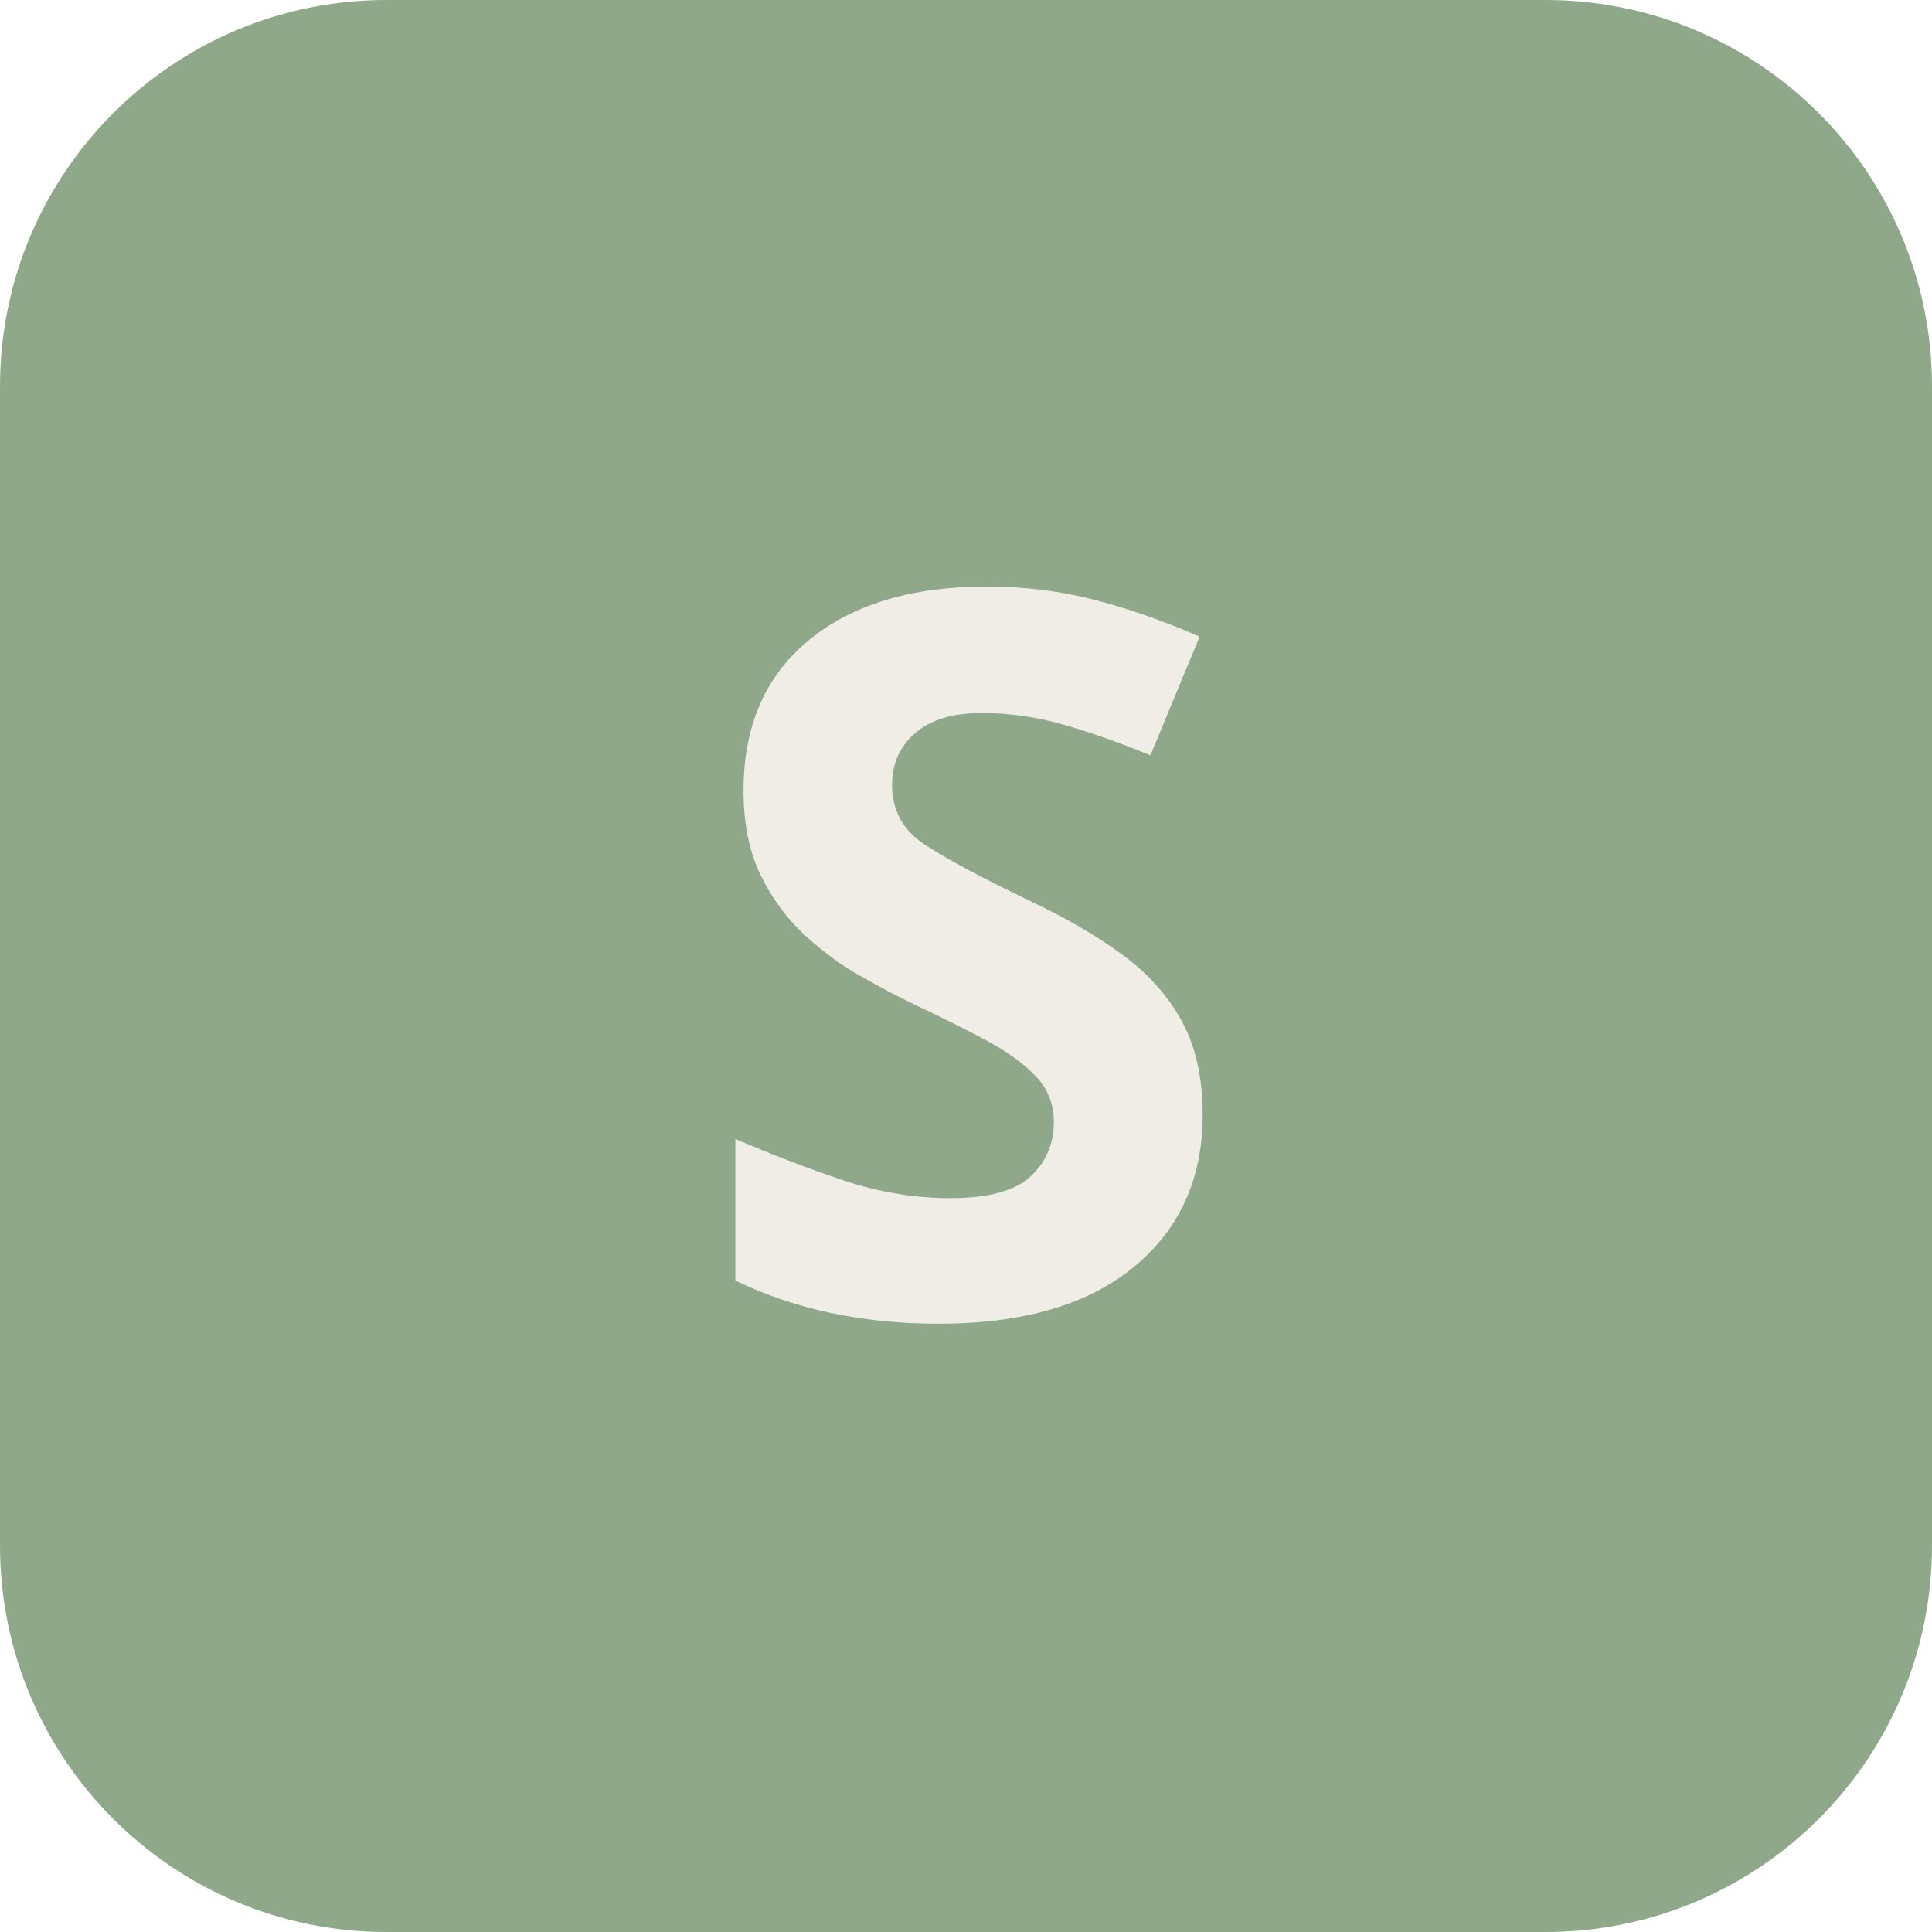
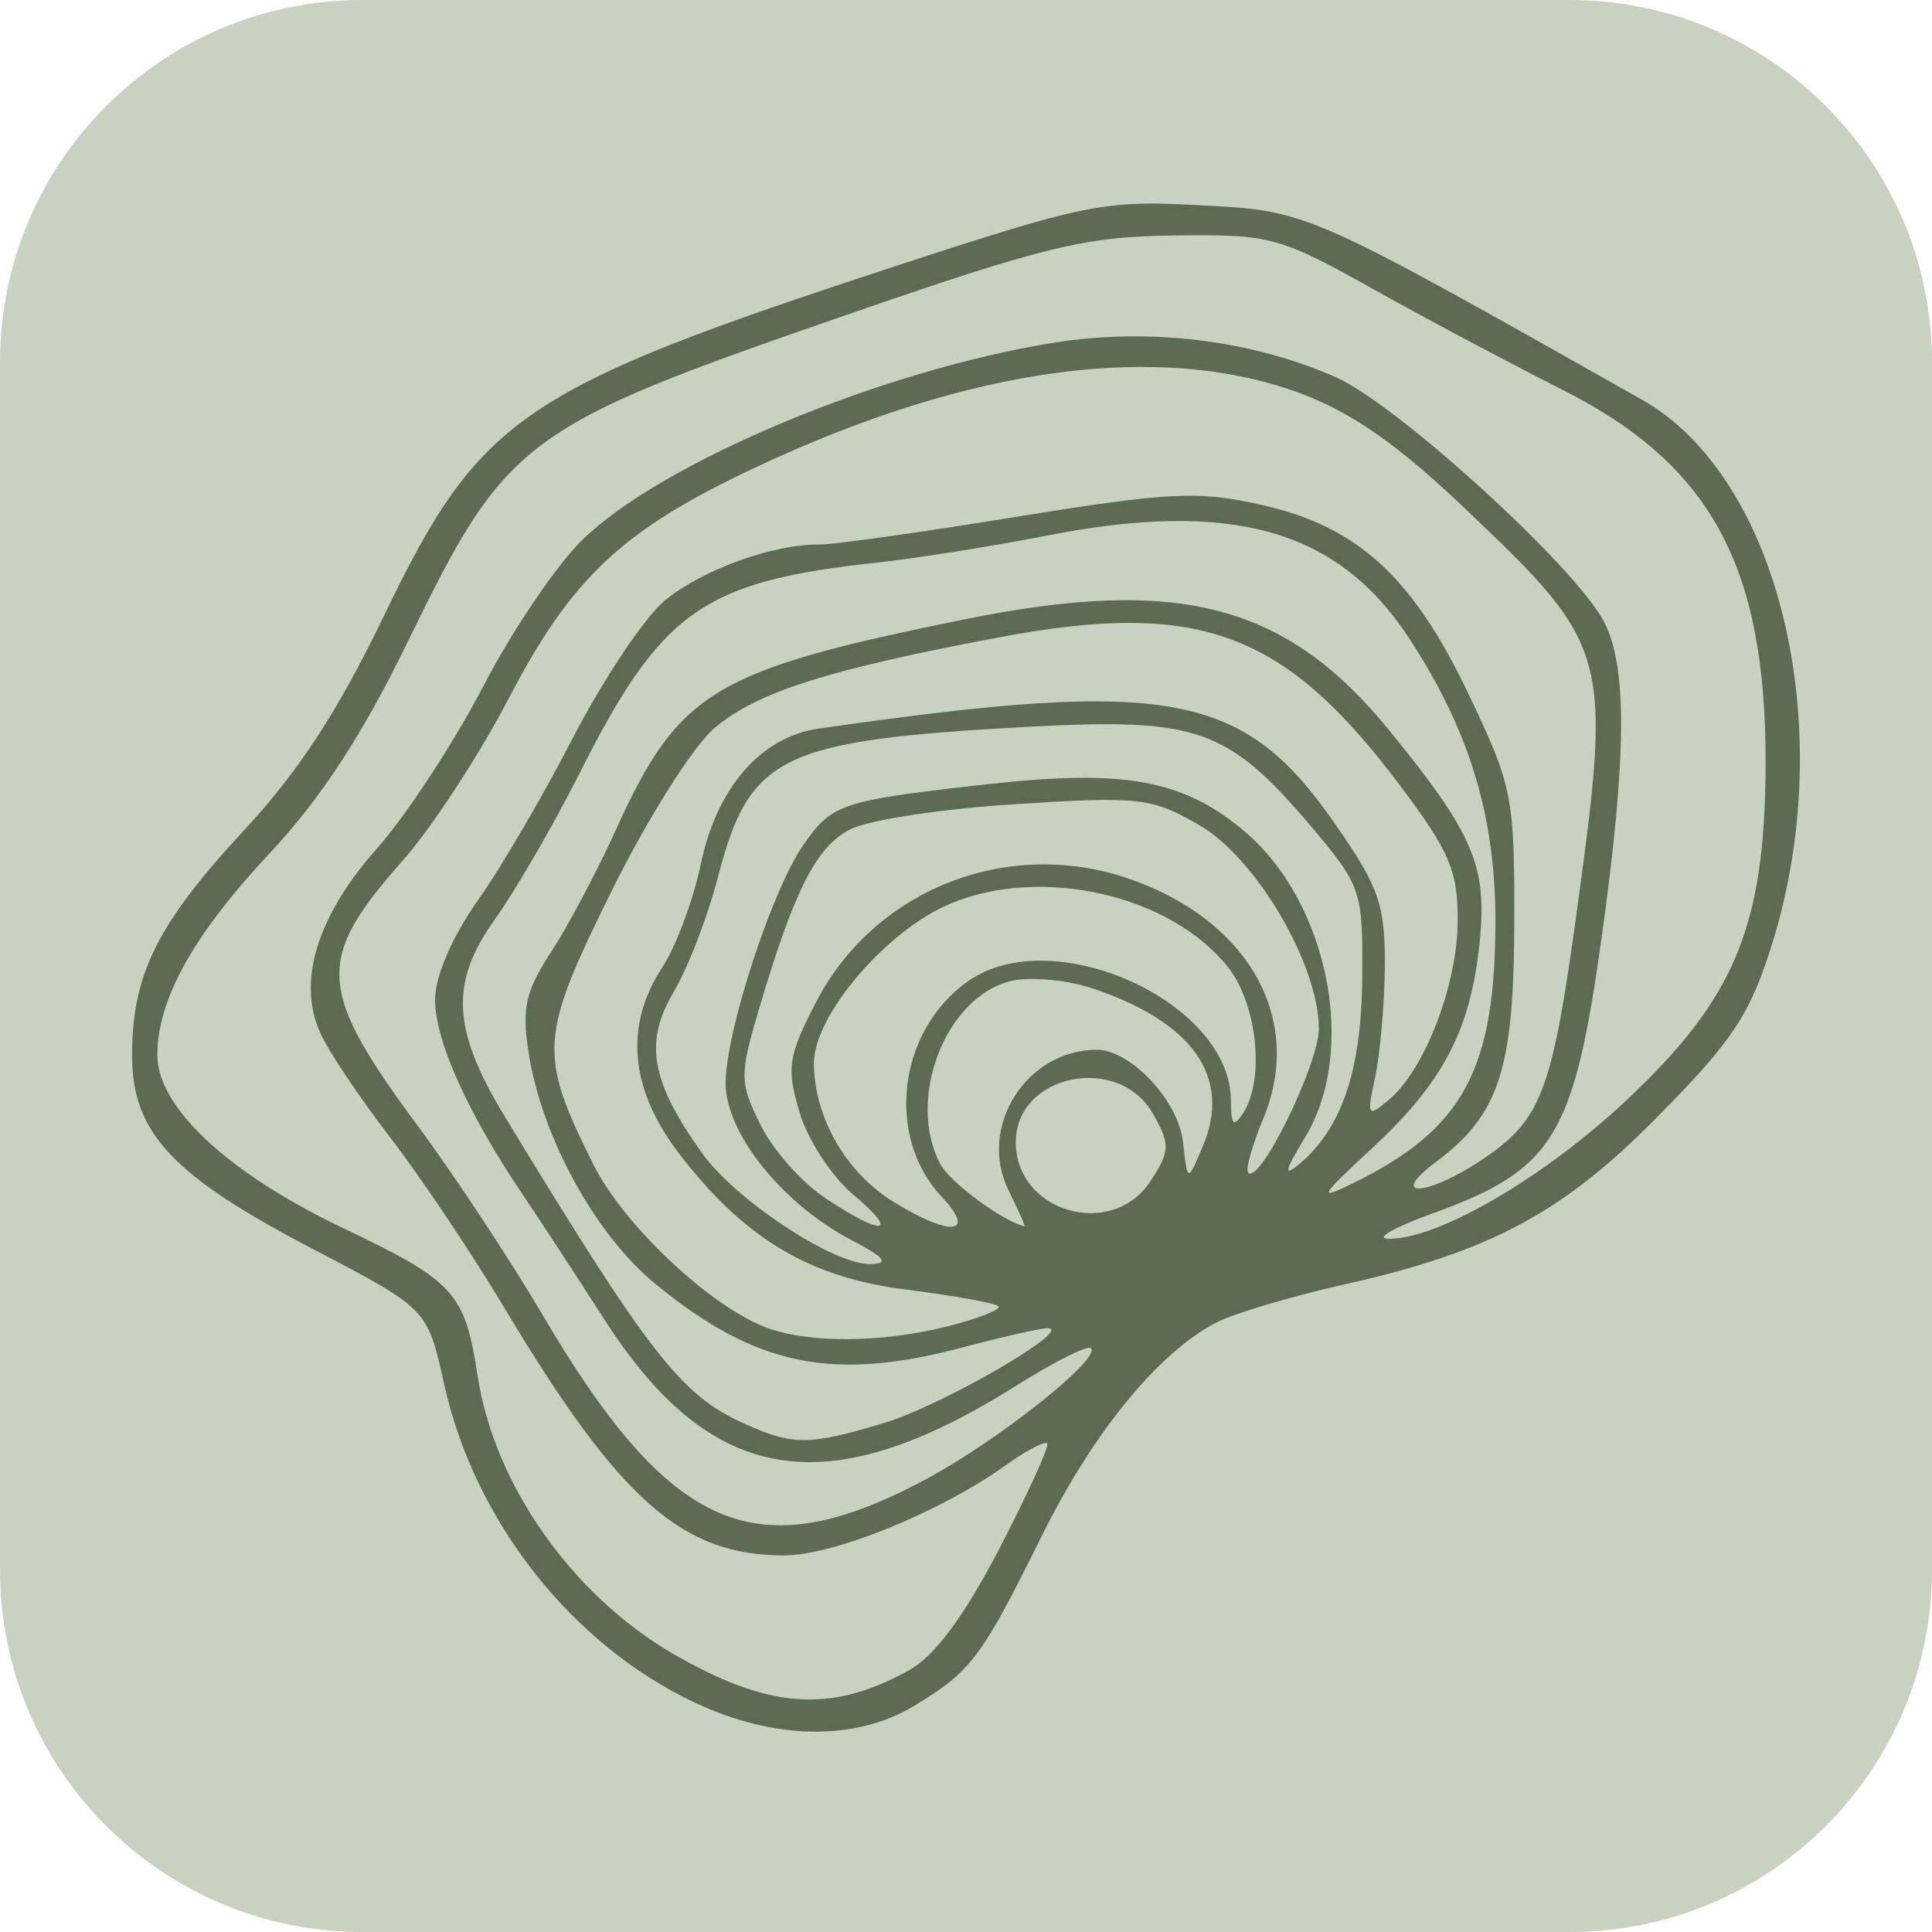
- <svg xmlns="http://www.w3.org/2000/svg" viewBox="0 0 100 100">
-   <rect width="100" height="100" rx="20" fill="#8fa88a" />
-   <text x="50" y="68" font-family="sans-serif" font-size="52" font-weight="900" text-anchor="middle" fill="#f0ede6">S</text>
+ <svg xmlns="http://www.w3.org/2000/svg" viewBox="0 0 512 512">
+   <rect width="512" height="512" fill="#c9d2c1" rx="96" />
+   <path fill="#5d6a54" d="M183.9 451.1c-32.5-15.4-58.2-48.1-66.2-84.3-4.4-19.9-4.4-19.9-34.2-35.5C45.6 311.6 35 300.2 35 279.7c0-21.5 6.7-34.9 29.7-59.7 14.5-15.6 24.9-31.6 37.1-56.9 25.4-52.7 36.1-60 135.6-92.6C287.8 54 292.6 53 318 54.4c28.7 1.5 27.7 1 117.1 51.5 36.4 20.5 52.3 86.6 34.7 143.7-5.9 19-10.3 25.8-29.7 45.5-25.5 26.1-44.9 36.6-83.9 45.3-13.8 3.1-28.9 7.6-33.7 10-15.4 7.9-32.7 29-46.4 56.6-16 32.3-18.6 35.8-33.7 45-15.7 9.5-37.2 9.2-58.5-.9m56.9-8.4c6.8-3.7 14.6-14.2 24-32.2 7.6-14.7 13.4-27.3 12.7-28-.7-.6-5.7 2-11.1 5.9-17.4 12.4-45.3 23.7-58.4 23.8-27.1.1-43.7-14.5-74.1-65.2-8.8-14.8-22.6-35.3-30.6-45.7S87 278.5 84.9 273.8c-6.2-13.6-.9-30.9 14.7-48.6 7.8-8.7 20.5-28.1 28.3-43 7.7-14.9 19.6-32.5 26.4-39.1 21.2-20.7 79.4-45 125.1-52.3 25.2-4 52.3-.7 74.7 9.2 16.3 7.3 63.5 50.3 71 64.8 6.2 11.9 6 35.9-.6 83.3-7.4 53.2-12.7 61.9-45.2 73.6-9.9 3.6-15 6.5-11.4 6.6 13.1.2 41.1-16.1 62.9-36.5 29-27.2 36.9-46.2 37.1-89 .2-53-14.6-80-54.8-100-11.9-6-33.8-17.6-48.5-25.8-25.7-14.4-27.8-14.9-53.5-14.6-23.6.3-34 2.8-86.9 21.1-85.9 29.7-89.9 32.6-116.3 86.9-11.9 24.4-22.7 41-36.5 55.8-20.2 21.6-29.7 38.7-29.7 53.4 0 13.8 18.6 31.2 48.9 45.7 30 14.3 32.6 17.2 36 39.5 4.4 28.5 24.8 57.6 51.3 73.2 25.6 14.9 42.1 16.2 62.9 4.7m4.8-50.8c19.1-10.3 46.3-31.9 43.5-34.6-.9-.9-9.7 3.6-19.6 9.8-50.4 31.8-81.2 26.8-109.7-18-6.7-10.4-16.2-25-21.2-32.4-14.7-21.8-23.3-40.9-23.3-51.8 0-6.1 4.4-16.4 11.2-26.1 6.2-8.7 17.7-28.4 25.5-43.6 7.9-15.2 18.7-31.4 24-35.9 9.8-8.2 28.9-15.2 41.4-15 3.6 0 27.2-3.3 52.3-7.4 40.2-6.5 47.9-6.9 64.6-3.1 25.5 5.7 40.2 19.1 55.1 50.6 11.4 23.9 12 26.8 11.9 60.3-.1 38.7-4 50.7-20.7 63.2-13.4 10-2 9.1 12.8-1 15.1-10.3 18-17.9 24.5-65.6 9.3-67.8 8.7-70.1-29.2-106.1-18-17.2-30.3-25.8-43.9-30.9-37.3-13.9-87.5-7.2-144.2 19.4-35.7 16.7-49.1 29.3-66 61.8-7.8 14.9-20.4 34.2-28 42.7-23.2 26.3-22.7 34 4.8 71.1 9.2 12.5 23.6 34.3 32 48.5 34.3 58.5 57.1 68.3 102.2 44.1m-11.3-14.8c15.4-4.6 50.8-25.2 43.3-25.1-1.8 0-11.6 2.2-21.8 4.9-35 9.4-55.4 5.3-82.3-16.8-15.8-13-30-39-33.4-61.1-1.9-11.8-.8-16.4 6-26.8 4.5-6.9 12.3-21.6 17.3-32.7 16.6-36.4 25.8-41.9 92.4-55.4 56.8-11.5 85.1-4 112.4 29.5 22.4 27.5 26 35.9 23.9 56.3-2.4 23.2-9.7 37-28.6 54.5-13.7 12.7-14.4 13.8-5.2 9.3 29.7-14.5 38.1-30.3 38-70.7-.2-27.4-7.1-49.9-23.1-74.2-18.8-28.5-46.8-36.4-95.6-26.9-14.7 2.9-35.1 6.1-45.2 7.2-46.3 5-57.2 12.8-79.1 56.4-6.7 13.2-16.6 30.4-22.2 38.2-11.9 16.7-11.3 29.1 2.5 51.9 38.5 63.4 46.9 74.2 63.7 81.7 12.9 5.8 17.1 5.8 37-.2m16.8-25.6c8.3-2.1 14.3-4.5 13.5-5.3-.8-.9-11.7-2.8-24.1-4.4-26.1-3.2-43.3-13.6-60.7-36.3-12.9-17-14.4-33.7-4.3-49.1 3.6-5.5 8.2-17.8 10.2-27.3 4.2-20.3 15.9-33.8 31.2-36 93.8-13.5 112.8-9.9 137.5 26.1 11.1 16 12.7 20.8 12.6 37-.1 10.2-1.3 23.4-2.6 29.4-2.2 10.2-2 10.6 3.6 5.9 9.5-7.8 18.2-30.4 18.3-47.3.1-13.4-2.1-18.5-15.4-36.2-30.5-40.6-53-49-105.6-39.2-45.8 8.6-64.7 14.6-75.9 24.1-5.6 4.7-17.7 23.8-27.3 43.2-19.2 38.8-19.5 43.2-4.7 72.8 8 15.7 30 36.6 45.1 42.7 11.2 4.4 30.7 4.4 48.6-.1m-25.7-23c-18.2-9.6-33.1-28.3-33.1-41.4 0-13.6 12.2-51.1 20.6-63.2 7.7-11 9.9-11.7 49-16.1 36.2-4 51.6-1.2 67.9 12.5 22.3 18.9 30.1 58.1 16 81.2-5.4 8.9-5.7 10.5-1.5 7 11.2-9.3 16.5-24.8 16.7-49.2.2-23.2-.2-24.4-13.2-39.9-22.4-26.4-30.2-29.2-75.2-26.8-65.8 3.6-73.9 7.5-82.3 39.7-2.7 10.5-8 24.3-11.9 30.8-7.7 13.2-5.9 23.5 7.6 42.4 8.7 12.4 35 29.7 44.6 29.5 5.2-.1 4-1.7-5.2-6.5m.6-12c-5.6-4.8-12-14.5-14.1-21.7-3.5-11.7-3.1-14.8 4.3-29.1 15.3-29.7 50.1-43.7 82.2-33.1 32.3 10.8 47.4 37.3 36.4 63.8-3 7.2-4.8 13.6-4 14.4 3.1 3.1 18.7-28.8 18.7-38.2 0-17-16.7-45.4-31.8-54-12.4-7.2-15.8-7.6-48.5-5.5-19.3 1.2-39.1 4.2-43.9 6.7-9 4.6-14.9 16.2-24.3 48.1-5 17-5 19 .5 30.1 3.2 6.6 10.9 15.3 17.2 19.5 15.4 10.3 20 9.6 7.3-1m23.6.7c-15.1-16-11.6-44.2 7-57.2 22.4-15.8 69.4 5.5 69.6 31.5 0 6.7.7 7.4 3.3 3.4 5.7-8.9 3.7-28.7-4-38.5-15.1-19.2-49.4-27.1-73.7-16.9-16.8 7-36.1 29.6-36.1 42.2 0 14.3 8.5 29.1 21.1 36.8 15.2 9.4 22.1 8.6 12.8-1.3m17.7-1.7c-8.3-16.7 4.6-37.3 23.4-37.3 8.9 0 21.6 13.5 22.8 24.4 1.2 10.8 1.2 10.8 5.2 1.3 7.9-18.4-2.6-33.3-29.9-42.2-6.7-2.1-16.1-2.9-21-1.7-17.3 4.3-27.7 31.4-18.6 48.5 2.6 4.9 16.5 15.1 22.3 16.5.3 0-1.6-4.2-4.2-9.5m37.6-2.5c5.2-7.9 5.2-9.7.8-17.6-9.1-16.4-36.5-10.8-36.5 7.3 0 18.6 25.5 25.9 35.7 10.3" />
</svg>
